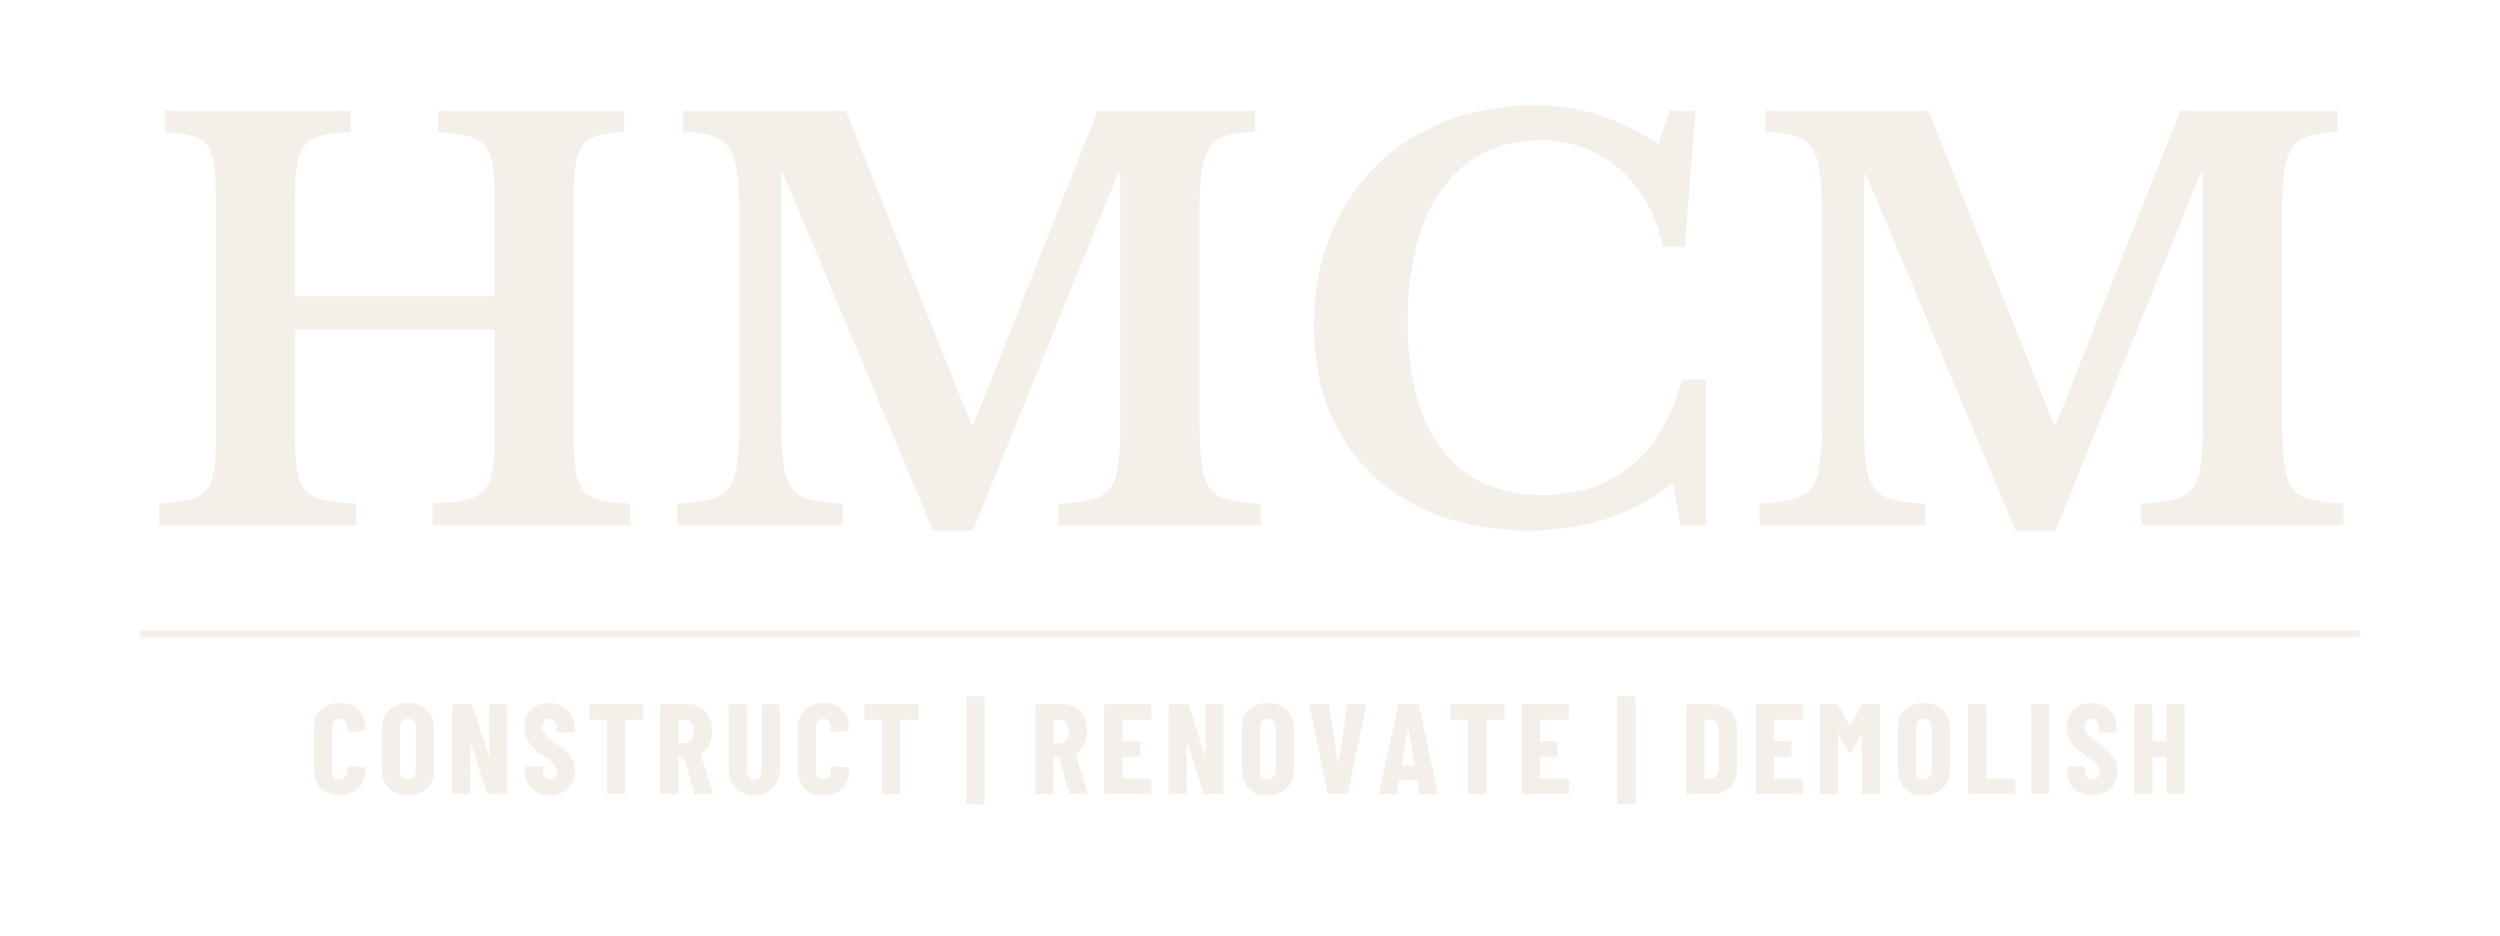
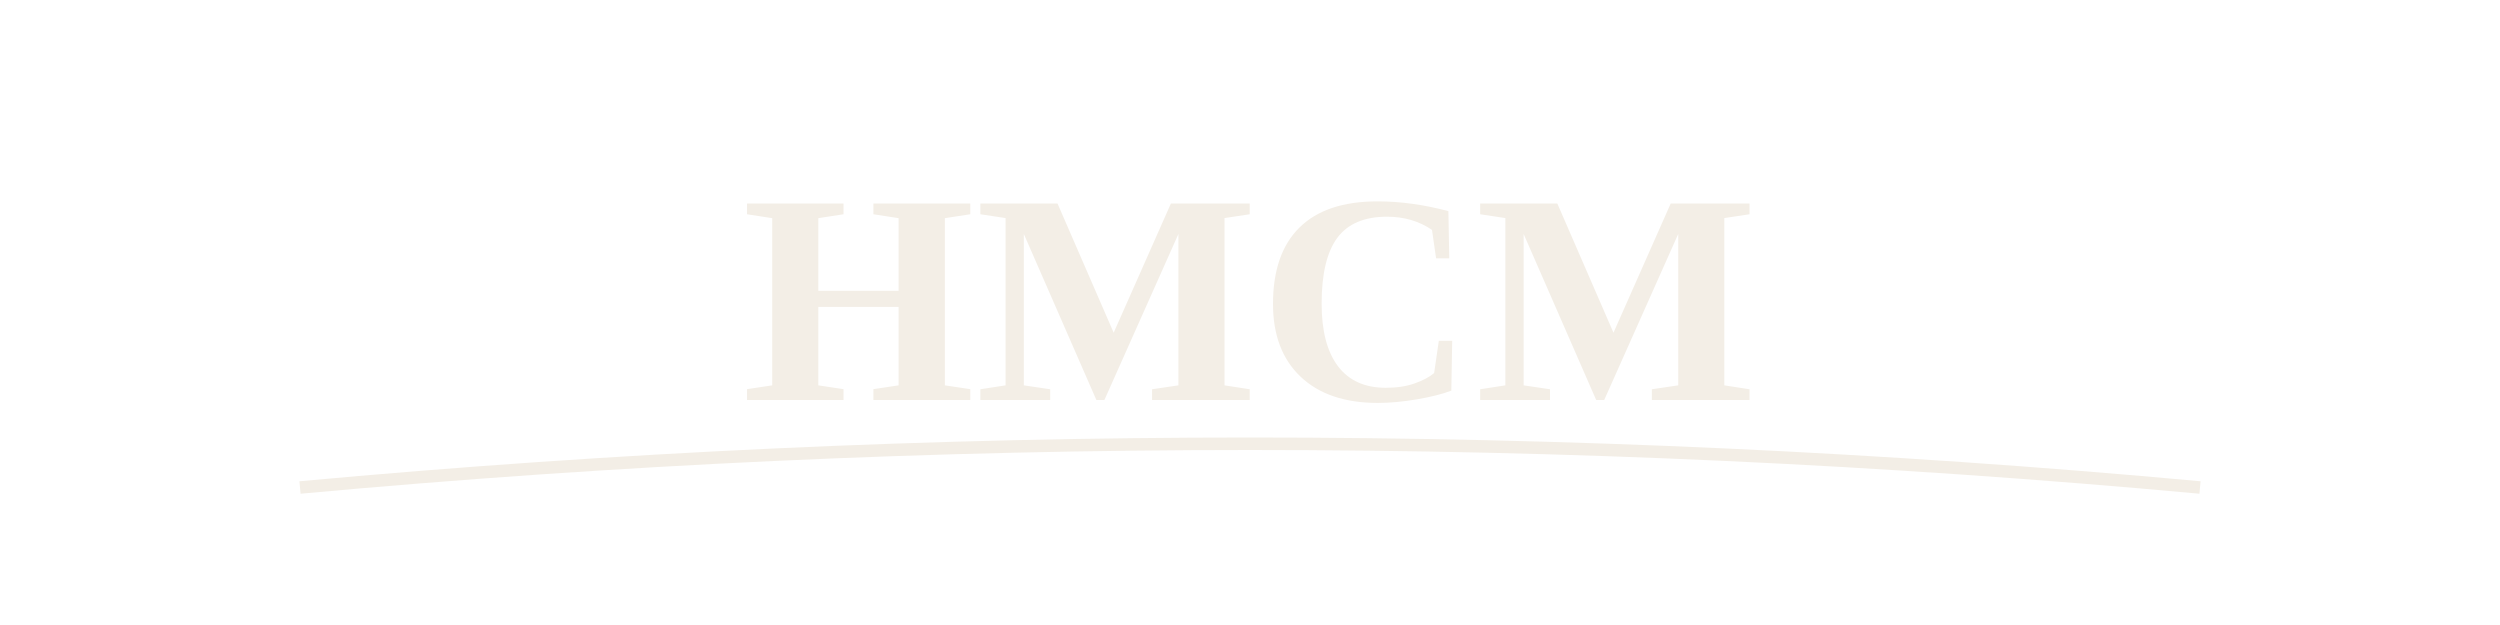
- <svg xmlns="http://www.w3.org/2000/svg" viewBox="0 0 427.34 159.92" role="img" aria-labelledby="logoTitle logoDesc">
-   <g fill="#f4efe8">
-     <path d="M27.22 89.76V86.08Q31.36 85.896 33.43 85.114Q35.5 84.332 36.19 82.124Q36.88 79.916 36.88 75.592V33.088Q36.88 28.764 36.282 26.602Q35.684 24.44 33.844 23.612Q32.004 22.784 28.232 22.6V18.92H59.972V22.6Q55.832 22.692 53.808 23.566Q51.784 24.44 51.094 26.74Q50.404 29.04 50.404 33.732V50.66H84.536V33.088Q84.536 28.764 83.846 26.602Q83.156 24.44 81.086 23.612Q79.016 22.784 74.876 22.6V18.92H106.708V22.6Q103.028 22.692 101.188 23.566Q99.348 24.44 98.704 26.74Q98.06 29.04 98.06 33.732V74.948Q98.06 79.64 98.75 81.986Q99.44 84.332 101.51 85.114Q103.58 85.896 107.72 86.08V89.76H73.956V86.08Q78.464 85.896 80.718 85.114Q82.972 84.332 83.754 82.124Q84.536 79.916 84.536 75.592V56.364H50.404V74.948Q50.404 79.64 51.14 81.986Q51.876 84.332 54.13 85.114Q56.384 85.896 60.892 86.08V89.76Z M159.492 90.68 133.916 29.776H133.548V72.188Q133.548 78.26 134.284 81.158Q135.02 84.056 137.274 84.976Q139.528 85.896 144.036 86.08V89.76H115.7V86.08Q120.3 85.896 122.554 84.976Q124.808 84.056 125.59 81.296Q126.372 78.536 126.372 72.832V35.848Q126.372 30.604 125.682 27.752Q124.992 24.9 122.922 23.75Q120.852 22.6 116.712 22.6V18.92H144.588L166.024 72.556H166.392L187.644 18.92H214.508V22.6Q210.46 22.6 208.39 23.75Q206.32 24.9 205.676 27.89Q205.032 30.88 205.032 36.492V72.188Q205.032 78.26 205.768 81.158Q206.504 84.056 208.758 84.976Q211.012 85.896 215.52 86.08V89.76H180.928V86.08Q185.528 85.896 187.782 84.976Q190.036 84.056 190.772 81.296Q191.508 78.536 191.508 72.832V29.776H191.048L166.3 90.68Z M283.576 24.624 285.324 18.92H289.832L287.992 42.196H284.312Q282.38 33.732 276.814 28.856Q271.248 23.98 263.336 23.98Q256.16 23.98 251.054 27.706Q245.948 31.432 243.28 38.378Q240.612 45.324 240.612 54.984Q240.612 69.152 246.5 76.88Q252.388 84.608 263.704 84.608Q272.812 84.608 278.884 79.594Q284.956 74.58 287.532 64.828H291.58V89.76H287.256L285.968 82.492Q275.848 90.68 261.404 90.68Q250.272 90.68 241.992 86.356Q233.712 82.032 229.158 74.166Q224.604 66.3 224.604 55.536Q224.604 47.164 227.364 40.31Q230.124 33.456 235.138 28.442Q240.152 23.428 247.144 20.714Q254.136 18.0 262.508 18.0Q268.12 18.0 273.042 19.564Q277.964 21.128 283.576 24.624Z M344.548 90.68 318.972 29.776H318.604V72.188Q318.604 78.26 319.34 81.158Q320.076 84.056 322.33 84.976Q324.584 85.896 329.092 86.08V89.76H300.756V86.08Q305.356 85.896 307.61 84.976Q309.864 84.056 310.646 81.296Q311.428 78.536 311.428 72.832V35.848Q311.428 30.604 310.738 27.752Q310.048 24.9 307.978 23.75Q305.908 22.6 301.768 22.6V18.92H329.644L351.08 72.556H351.448L372.7 18.92H399.564V22.6Q395.516 22.6 393.446 23.75Q391.376 24.9 390.732 27.89Q390.088 30.88 390.088 36.492V72.188Q390.088 78.26 390.824 81.158Q391.56 84.056 393.814 84.976Q396.068 85.896 400.576 86.08V89.76H365.984V86.08Q370.584 85.896 372.838 84.976Q375.092 84.056 375.828 81.296Q376.564 78.536 376.564 72.832V29.776H376.104L351.356 90.68Z" />
-     <rect x="24.00" y="107.76" width="379.34" height="1.15" />
-     <path d="M53.672 131.602V124.474Q53.672 122.516 54.871 121.35Q56.07 120.184 58.05 120.184Q60.052 120.184 61.251 121.35Q62.45 122.516 62.45 124.474V124.716Q62.45 124.826 62.373 124.903Q62.296 124.98 62.186 124.98L59.612 125.09Q59.348 125.09 59.348 124.848V124.276Q59.348 123.638 58.996 123.242Q58.644 122.846 58.05 122.846Q57.478 122.846 57.126 123.242Q56.774 123.638 56.774 124.276V131.866Q56.774 132.504 57.126 132.889Q57.478 133.274 58.05 133.274Q58.644 133.274 58.996 132.889Q59.348 132.504 59.348 131.866V131.272Q59.348 131.162 59.425 131.085Q59.502 131.008 59.612 131.008L62.186 131.118Q62.296 131.118 62.373 131.195Q62.45 131.272 62.45 131.382V131.602Q62.45 133.582 61.24 134.759Q60.03 135.936 58.05 135.936Q56.07 135.936 54.871 134.759Q53.672 133.582 53.672 131.602Z M65.28 131.58V124.54Q65.28 122.56 66.49 121.372Q67.7 120.184 69.724 120.184Q71.748 120.184 72.969 121.372Q74.19 122.56 74.19 124.54V131.58Q74.19 133.56 72.969 134.748Q71.748 135.936 69.724 135.936Q67.7 135.936 66.49 134.748Q65.28 133.56 65.28 131.58ZM71.088 131.712V124.408Q71.088 123.704 70.714 123.275Q70.34 122.846 69.724 122.846Q69.108 122.846 68.745 123.275Q68.382 123.704 68.382 124.408V131.712Q68.382 132.416 68.745 132.845Q69.108 133.274 69.724 133.274Q70.34 133.274 70.714 132.845Q71.088 132.416 71.088 131.712Z M83.862 120.36H86.414Q86.524 120.36 86.601 120.437Q86.678 120.514 86.678 120.624V135.496Q86.678 135.606 86.601 135.683Q86.524 135.76 86.414 135.76H83.51Q83.29 135.76 83.224 135.54L80.496 127.026Q80.474 126.96 80.419 126.971Q80.364 126.982 80.364 127.048L80.386 135.496Q80.386 135.606 80.309 135.683Q80.232 135.76 80.122 135.76H77.57Q77.46 135.76 77.383 135.683Q77.306 135.606 77.306 135.496V120.624Q77.306 120.514 77.383 120.437Q77.46 120.36 77.57 120.36H80.452Q80.672 120.36 80.738 120.58L83.488 129.094Q83.51 129.16 83.565 129.149Q83.62 129.138 83.62 129.072L83.598 120.624Q83.598 120.514 83.675 120.437Q83.752 120.36 83.862 120.36Z M89.706 131.91V131.272Q89.706 131.162 89.783 131.085Q89.86 131.008 89.97 131.008H92.5Q92.61 131.008 92.687 131.085Q92.764 131.162 92.764 131.272V131.756Q92.764 132.438 93.116 132.856Q93.468 133.274 93.996 133.274Q94.524 133.274 94.876 132.878Q95.228 132.482 95.228 131.844Q95.228 131.184 94.788 130.711Q94.348 130.238 93.072 129.314Q91.972 128.522 91.29 127.906Q90.608 127.29 90.124 126.388Q89.64 125.486 89.64 124.298Q89.64 122.428 90.806 121.306Q91.972 120.184 93.886 120.184Q95.822 120.184 96.999 121.35Q98.176 122.516 98.176 124.408V124.936Q98.176 125.046 98.099 125.123Q98.022 125.2 97.912 125.2H95.382Q95.272 125.2 95.195 125.123Q95.118 125.046 95.118 124.936V124.342Q95.118 123.66 94.777 123.253Q94.436 122.846 93.886 122.846Q93.358 122.846 93.028 123.231Q92.698 123.616 92.698 124.298Q92.698 124.958 93.116 125.464Q93.534 125.97 94.766 126.872Q96.13 127.884 96.823 128.511Q97.516 129.138 97.901 129.897Q98.286 130.656 98.286 131.712Q98.286 133.648 97.098 134.792Q95.91 135.936 93.974 135.936Q92.698 135.936 91.73 135.43Q90.762 134.924 90.234 134.011Q89.706 133.098 89.706 131.91Z M109.982 120.624V122.758Q109.982 122.868 109.905 122.945Q109.828 123.022 109.718 123.022H106.968Q106.858 123.022 106.858 123.132V135.496Q106.858 135.606 106.781 135.683Q106.704 135.76 106.594 135.76H104.02Q103.91 135.76 103.833 135.683Q103.756 135.606 103.756 135.496V123.132Q103.756 123.022 103.646 123.022H101.006Q100.896 123.022 100.819 122.945Q100.742 122.868 100.742 122.758V120.624Q100.742 120.514 100.819 120.437Q100.896 120.36 101.006 120.36H109.718Q109.828 120.36 109.905 120.437Q109.982 120.514 109.982 120.624Z M118.642 135.54 116.948 129.468Q116.904 129.38 116.838 129.38H116.09Q115.98 129.38 115.98 129.49V135.496Q115.98 135.606 115.903 135.683Q115.826 135.76 115.716 135.76H113.142Q113.032 135.76 112.955 135.683Q112.878 135.606 112.878 135.496V120.624Q112.878 120.514 112.955 120.437Q113.032 120.36 113.142 120.36H117.586Q118.796 120.36 119.742 120.943Q120.688 121.526 121.205 122.582Q121.722 123.638 121.722 125.002Q121.722 126.3 121.227 127.29Q120.732 128.28 119.852 128.83Q119.808 128.852 119.786 128.885Q119.764 128.918 119.786 128.962L121.81 135.452L121.832 135.54Q121.832 135.76 121.59 135.76H118.95Q118.708 135.76 118.642 135.54ZM115.98 123.132V126.894Q115.98 127.004 116.09 127.004H117.08Q117.762 127.004 118.191 126.465Q118.62 125.926 118.62 125.024Q118.62 124.1 118.191 123.561Q117.762 123.022 117.08 123.022H116.09Q115.98 123.022 115.98 123.132Z M124.574 131.382V120.624Q124.574 120.514 124.651 120.437Q124.728 120.36 124.838 120.36H127.412Q127.522 120.36 127.599 120.437Q127.676 120.514 127.676 120.624V131.69Q127.676 132.394 128.028 132.834Q128.38 133.274 128.952 133.274Q129.524 133.274 129.865 132.834Q130.206 132.394 130.206 131.69V120.624Q130.206 120.514 130.283 120.437Q130.36 120.36 130.47 120.36H133.044Q133.154 120.36 133.231 120.437Q133.308 120.514 133.308 120.624V131.382Q133.308 133.45 132.109 134.693Q130.91 135.936 128.952 135.936Q126.972 135.936 125.773 134.693Q124.574 133.45 124.574 131.382Z M136.358 131.602V124.474Q136.358 122.516 137.557 121.35Q138.756 120.184 140.736 120.184Q142.738 120.184 143.937 121.35Q145.136 122.516 145.136 124.474V124.716Q145.136 124.826 145.059 124.903Q144.982 124.98 144.872 124.98L142.298 125.09Q142.034 125.09 142.034 124.848V124.276Q142.034 123.638 141.682 123.242Q141.33 122.846 140.736 122.846Q140.164 122.846 139.812 123.242Q139.46 123.638 139.46 124.276V131.866Q139.46 132.504 139.812 132.889Q140.164 133.274 140.736 133.274Q141.33 133.274 141.682 132.889Q142.034 132.504 142.034 131.866V131.272Q142.034 131.162 142.111 131.085Q142.188 131.008 142.298 131.008L144.872 131.118Q144.982 131.118 145.059 131.195Q145.136 131.272 145.136 131.382V131.602Q145.136 133.582 143.926 134.759Q142.716 135.936 140.736 135.936Q138.756 135.936 137.557 134.759Q136.358 133.582 136.358 131.602Z M156.986 120.624V122.758Q156.986 122.868 156.909 122.945Q156.832 123.022 156.722 123.022H153.972Q153.862 123.022 153.862 123.132V135.496Q153.862 135.606 153.785 135.683Q153.708 135.76 153.598 135.76H151.024Q150.914 135.76 150.837 135.683Q150.76 135.606 150.76 135.496V123.132Q150.76 123.022 150.65 123.022H148.01Q147.9 123.022 147.823 122.945Q147.746 122.868 147.746 122.758V120.624Q147.746 120.514 147.823 120.437Q147.9 120.36 148.01 120.36H156.722Q156.832 120.36 156.909 120.437Q156.986 120.514 156.986 120.624Z M165.198 137.256V119.304Q165.198 119.194 165.275 119.117Q165.352 119.04 165.462 119.04H168.036Q168.146 119.04 168.223 119.117Q168.3 119.194 168.3 119.304V137.256Q168.3 137.366 168.223 137.443Q168.146 137.52 168.036 137.52H165.462Q165.352 137.52 165.275 137.443Q165.198 137.366 165.198 137.256Z M182.738 135.54 181.044 129.468Q181.0 129.38 180.934 129.38H180.186Q180.076 129.38 180.076 129.49V135.496Q180.076 135.606 179.999 135.683Q179.922 135.76 179.812 135.76H177.238Q177.128 135.76 177.051 135.683Q176.974 135.606 176.974 135.496V120.624Q176.974 120.514 177.051 120.437Q177.128 120.36 177.238 120.36H181.682Q182.892 120.36 183.838 120.943Q184.784 121.526 185.301 122.582Q185.818 123.638 185.818 125.002Q185.818 126.3 185.323 127.29Q184.828 128.28 183.948 128.83Q183.904 128.852 183.882 128.885Q183.86 128.918 183.882 128.962L185.906 135.452L185.928 135.54Q185.928 135.76 185.686 135.76H183.046Q182.804 135.76 182.738 135.54ZM180.076 123.132V126.894Q180.076 127.004 180.186 127.004H181.176Q181.858 127.004 182.287 126.465Q182.716 125.926 182.716 125.024Q182.716 124.1 182.287 123.561Q181.858 123.022 181.176 123.022H180.186Q180.076 123.022 180.076 123.132Z M196.546 123.022H191.948Q191.838 123.022 191.838 123.132V126.608Q191.838 126.718 191.948 126.718H194.588Q194.698 126.718 194.775 126.795Q194.852 126.872 194.852 126.982V129.116Q194.852 129.226 194.775 129.303Q194.698 129.38 194.588 129.38H191.948Q191.838 129.38 191.838 129.49V132.988Q191.838 133.098 191.948 133.098H196.546Q196.656 133.098 196.733 133.175Q196.81 133.252 196.81 133.362V135.496Q196.81 135.606 196.733 135.683Q196.656 135.76 196.546 135.76H189.0Q188.89 135.76 188.813 135.683Q188.736 135.606 188.736 135.496V120.624Q188.736 120.514 188.813 120.437Q188.89 120.36 189.0 120.36H196.546Q196.656 120.36 196.733 120.437Q196.81 120.514 196.81 120.624V122.758Q196.81 122.868 196.733 122.945Q196.656 123.022 196.546 123.022Z M206.328 120.36H208.88Q208.99 120.36 209.067 120.437Q209.144 120.514 209.144 120.624V135.496Q209.144 135.606 209.067 135.683Q208.99 135.76 208.88 135.76H205.976Q205.756 135.76 205.69 135.54L202.962 127.026Q202.94 126.96 202.885 126.971Q202.83 126.982 202.83 127.048L202.852 135.496Q202.852 135.606 202.775 135.683Q202.698 135.76 202.588 135.76H200.036Q199.926 135.76 199.849 135.683Q199.772 135.606 199.772 135.496V120.624Q199.772 120.514 199.849 120.437Q199.926 120.36 200.036 120.36H202.918Q203.138 120.36 203.204 120.58L205.954 129.094Q205.976 129.16 206.031 129.149Q206.086 129.138 206.086 129.072L206.064 120.624Q206.064 120.514 206.141 120.437Q206.218 120.36 206.328 120.36Z M212.26 131.58V124.54Q212.26 122.56 213.47 121.372Q214.68 120.184 216.704 120.184Q218.728 120.184 219.949 121.372Q221.17 122.56 221.17 124.54V131.58Q221.17 133.56 219.949 134.748Q218.728 135.936 216.704 135.936Q214.68 135.936 213.47 134.748Q212.26 133.56 212.26 131.58ZM218.068 131.712V124.408Q218.068 123.704 217.694 123.275Q217.32 122.846 216.704 122.846Q216.088 122.846 215.725 123.275Q215.362 123.704 215.362 124.408V131.712Q215.362 132.416 215.725 132.845Q216.088 133.274 216.704 133.274Q217.32 133.274 217.694 132.845Q218.068 132.416 218.068 131.712Z M226.97 135.518 223.824 120.646 223.802 120.558Q223.802 120.36 224.044 120.36H226.882Q227.146 120.36 227.168 120.602L228.686 130.282Q228.708 130.37 228.752 130.37Q228.796 130.37 228.818 130.282L230.292 120.602Q230.314 120.36 230.578 120.36H233.328Q233.614 120.36 233.548 120.646L230.38 135.518Q230.336 135.76 230.094 135.76H227.256Q227.014 135.76 226.97 135.518Z M242.604 135.518 242.252 133.406Q242.252 133.296 242.12 133.296H239.326Q239.194 133.296 239.194 133.406L238.842 135.518Q238.82 135.76 238.556 135.76H235.982Q235.696 135.76 235.762 135.474L238.996 120.602Q239.04 120.36 239.282 120.36H242.252Q242.494 120.36 242.538 120.602L245.75 135.474L245.772 135.562Q245.772 135.76 245.53 135.76H242.89Q242.626 135.76 242.604 135.518ZM239.722 130.898H241.702Q241.812 130.898 241.79 130.788L240.756 124.782Q240.734 124.716 240.69 124.716Q240.646 124.716 240.624 124.782L239.634 130.788Q239.634 130.898 239.722 130.898Z M257.226 120.624V122.758Q257.226 122.868 257.149 122.945Q257.072 123.022 256.962 123.022H254.212Q254.102 123.022 254.102 123.132V135.496Q254.102 135.606 254.025 135.683Q253.948 135.76 253.838 135.76H251.264Q251.154 135.76 251.077 135.683Q251.0 135.606 251.0 135.496V123.132Q251.0 123.022 250.89 123.022H248.25Q248.14 123.022 248.063 122.945Q247.986 122.868 247.986 122.758V120.624Q247.986 120.514 248.063 120.437Q248.14 120.36 248.25 120.36H256.962Q257.072 120.36 257.149 120.437Q257.226 120.514 257.226 120.624Z M267.932 123.022H263.334Q263.224 123.022 263.224 123.132V126.608Q263.224 126.718 263.334 126.718H265.974Q266.084 126.718 266.161 126.795Q266.238 126.872 266.238 126.982V129.116Q266.238 129.226 266.161 129.303Q266.084 129.38 265.974 129.38H263.334Q263.224 129.38 263.224 129.49V132.988Q263.224 133.098 263.334 133.098H267.932Q268.042 133.098 268.119 133.175Q268.196 133.252 268.196 133.362V135.496Q268.196 135.606 268.119 135.683Q268.042 135.76 267.932 135.76H260.386Q260.276 135.76 260.199 135.683Q260.122 135.606 260.122 135.496V120.624Q260.122 120.514 260.199 120.437Q260.276 120.36 260.386 120.36H267.932Q268.042 120.36 268.119 120.437Q268.196 120.514 268.196 120.624V122.758Q268.196 122.868 268.119 122.945Q268.042 123.022 267.932 123.022Z M276.474 137.256V119.304Q276.474 119.194 276.551 119.117Q276.628 119.04 276.738 119.04H279.312Q279.422 119.04 279.499 119.117Q279.576 119.194 279.576 119.304V137.256Q279.576 137.366 279.499 137.443Q279.422 137.52 279.312 137.52H276.738Q276.628 137.52 276.551 137.443Q276.474 137.366 276.474 137.256Z M288.25 135.496V120.624Q288.25 120.514 288.327 120.437Q288.404 120.36 288.514 120.36H292.496Q294.498 120.36 295.708 121.526Q296.918 122.692 296.918 124.628V131.492Q296.918 133.428 295.708 134.594Q294.498 135.76 292.496 135.76H288.514Q288.404 135.76 288.327 135.683Q288.25 135.606 288.25 135.496ZM291.462 133.098 292.452 133.076Q293.046 133.054 293.42 132.57Q293.794 132.086 293.816 131.294V124.826Q293.816 123.99 293.442 123.506Q293.068 123.022 292.43 123.022H291.462Q291.352 123.022 291.352 123.132V132.988Q291.352 133.098 291.462 133.098Z M307.932 123.022H303.334Q303.224 123.022 303.224 123.132V126.608Q303.224 126.718 303.334 126.718H305.974Q306.084 126.718 306.161 126.795Q306.238 126.872 306.238 126.982V129.116Q306.238 129.226 306.161 129.303Q306.084 129.38 305.974 129.38H303.334Q303.224 129.38 303.224 129.49V132.988Q303.224 133.098 303.334 133.098H307.932Q308.042 133.098 308.119 133.175Q308.196 133.252 308.196 133.362V135.496Q308.196 135.606 308.119 135.683Q308.042 135.76 307.932 135.76H300.386Q300.276 135.76 300.199 135.683Q300.122 135.606 300.122 135.496V120.624Q300.122 120.514 300.199 120.437Q300.276 120.36 300.386 120.36H307.932Q308.042 120.36 308.119 120.437Q308.196 120.514 308.196 120.624V122.758Q308.196 122.868 308.119 122.945Q308.042 123.022 307.932 123.022Z M318.528 120.36H321.08Q321.19 120.36 321.267 120.437Q321.344 120.514 321.344 120.624V135.496Q321.344 135.606 321.267 135.683Q321.19 135.76 321.08 135.76H318.506Q318.396 135.76 318.319 135.683Q318.242 135.606 318.242 135.496V125.618Q318.242 125.53 318.198 125.53Q318.154 125.53 318.11 125.596L316.394 128.632Q316.284 128.808 316.218 128.808Q316.152 128.808 316.042 128.632L314.326 125.596Q314.282 125.53 314.238 125.53Q314.194 125.53 314.194 125.618V135.496Q314.194 135.606 314.117 135.683Q314.04 135.76 313.93 135.76H311.356Q311.246 135.76 311.169 135.683Q311.092 135.606 311.092 135.496V120.624Q311.092 120.514 311.169 120.437Q311.246 120.36 311.356 120.36H313.886Q314.106 120.36 314.216 120.536L316.174 124.034Q316.24 124.122 316.306 124.034L318.198 120.536Q318.286 120.36 318.528 120.36Z M324.394 131.58V124.54Q324.394 122.56 325.604 121.372Q326.814 120.184 328.838 120.184Q330.862 120.184 332.083 121.372Q333.304 122.56 333.304 124.54V131.58Q333.304 133.56 332.083 134.748Q330.862 135.936 328.838 135.936Q326.814 135.936 325.604 134.748Q324.394 133.56 324.394 131.58ZM330.202 131.712V124.408Q330.202 123.704 329.828 123.275Q329.454 122.846 328.838 122.846Q328.222 122.846 327.859 123.275Q327.496 123.704 327.496 124.408V131.712Q327.496 132.416 327.859 132.845Q328.222 133.274 328.838 133.274Q329.454 133.274 329.828 132.845Q330.202 132.416 330.202 131.712Z M336.42 135.496V120.624Q336.42 120.514 336.497 120.437Q336.574 120.36 336.684 120.36H339.258Q339.368 120.36 339.445 120.437Q339.522 120.514 339.522 120.624V132.988Q339.522 133.098 339.632 133.098H344.252Q344.362 133.098 344.439 133.175Q344.516 133.252 344.516 133.362V135.496Q344.516 135.606 344.439 135.683Q344.362 135.76 344.252 135.76H336.684Q336.574 135.76 336.497 135.683Q336.42 135.606 336.42 135.496Z M347.192 135.496V120.624Q347.192 120.514 347.269 120.437Q347.346 120.36 347.456 120.36H350.03Q350.14 120.36 350.217 120.437Q350.294 120.514 350.294 120.624V135.496Q350.294 135.606 350.217 135.683Q350.14 135.76 350.03 135.76H347.456Q347.346 135.76 347.269 135.683Q347.192 135.606 347.192 135.496Z M353.344 131.91V131.272Q353.344 131.162 353.421 131.085Q353.498 131.008 353.608 131.008H356.138Q356.248 131.008 356.325 131.085Q356.402 131.162 356.402 131.272V131.756Q356.402 132.438 356.754 132.856Q357.106 133.274 357.634 133.274Q358.162 133.274 358.514 132.878Q358.866 132.482 358.866 131.844Q358.866 131.184 358.426 130.711Q357.986 130.238 356.71 129.314Q355.61 128.522 354.928 127.906Q354.246 127.29 353.762 126.388Q353.278 125.486 353.278 124.298Q353.278 122.428 354.444 121.306Q355.61 120.184 357.524 120.184Q359.46 120.184 360.637 121.35Q361.814 122.516 361.814 124.408V124.936Q361.814 125.046 361.737 125.123Q361.66 125.2 361.55 125.2H359.02Q358.91 125.2 358.833 125.123Q358.756 125.046 358.756 124.936V124.342Q358.756 123.66 358.415 123.253Q358.074 122.846 357.524 122.846Q356.996 122.846 356.666 123.231Q356.336 123.616 356.336 124.298Q356.336 124.958 356.754 125.464Q357.172 125.97 358.404 126.872Q359.768 127.884 360.461 128.511Q361.154 129.138 361.539 129.897Q361.924 130.656 361.924 131.712Q361.924 133.648 360.736 134.792Q359.548 135.936 357.612 135.936Q356.336 135.936 355.368 135.43Q354.4 134.924 353.872 134.011Q353.344 133.098 353.344 131.91Z M370.606 120.36H373.18Q373.29 120.36 373.367 120.437Q373.444 120.514 373.444 120.624V135.496Q373.444 135.606 373.367 135.683Q373.29 135.76 373.18 135.76H370.606Q370.496 135.76 370.419 135.683Q370.342 135.606 370.342 135.496V129.49Q370.342 129.38 370.232 129.38H368.032Q367.922 129.38 367.922 129.49V135.496Q367.922 135.606 367.845 135.683Q367.768 135.76 367.658 135.76H365.084Q364.974 135.76 364.897 135.683Q364.82 135.606 364.82 135.496V120.624Q364.82 120.514 364.897 120.437Q364.974 120.36 365.084 120.36H367.658Q367.768 120.36 367.845 120.437Q367.922 120.514 367.922 120.624V126.608Q367.922 126.718 368.032 126.718H370.232Q370.342 126.718 370.342 126.608V120.624Q370.342 120.514 370.419 120.437Q370.496 120.36 370.606 120.36Z" />
-   </g>
+ <svg xmlns="http://www.w3.org/2000/svg" viewBox="0 0 400 100" role="img" aria-label="HMCM">
+   <text x="200" y="64" text-anchor="middle" font-family="Times New Roman, Times, serif" font-size="48" font-weight="700" fill="#f3eee6">HMCM</text>
+   <path d="M48 78 Q200 64 352 78" fill="none" stroke="#f3eee6" stroke-width="2" />
</svg>
